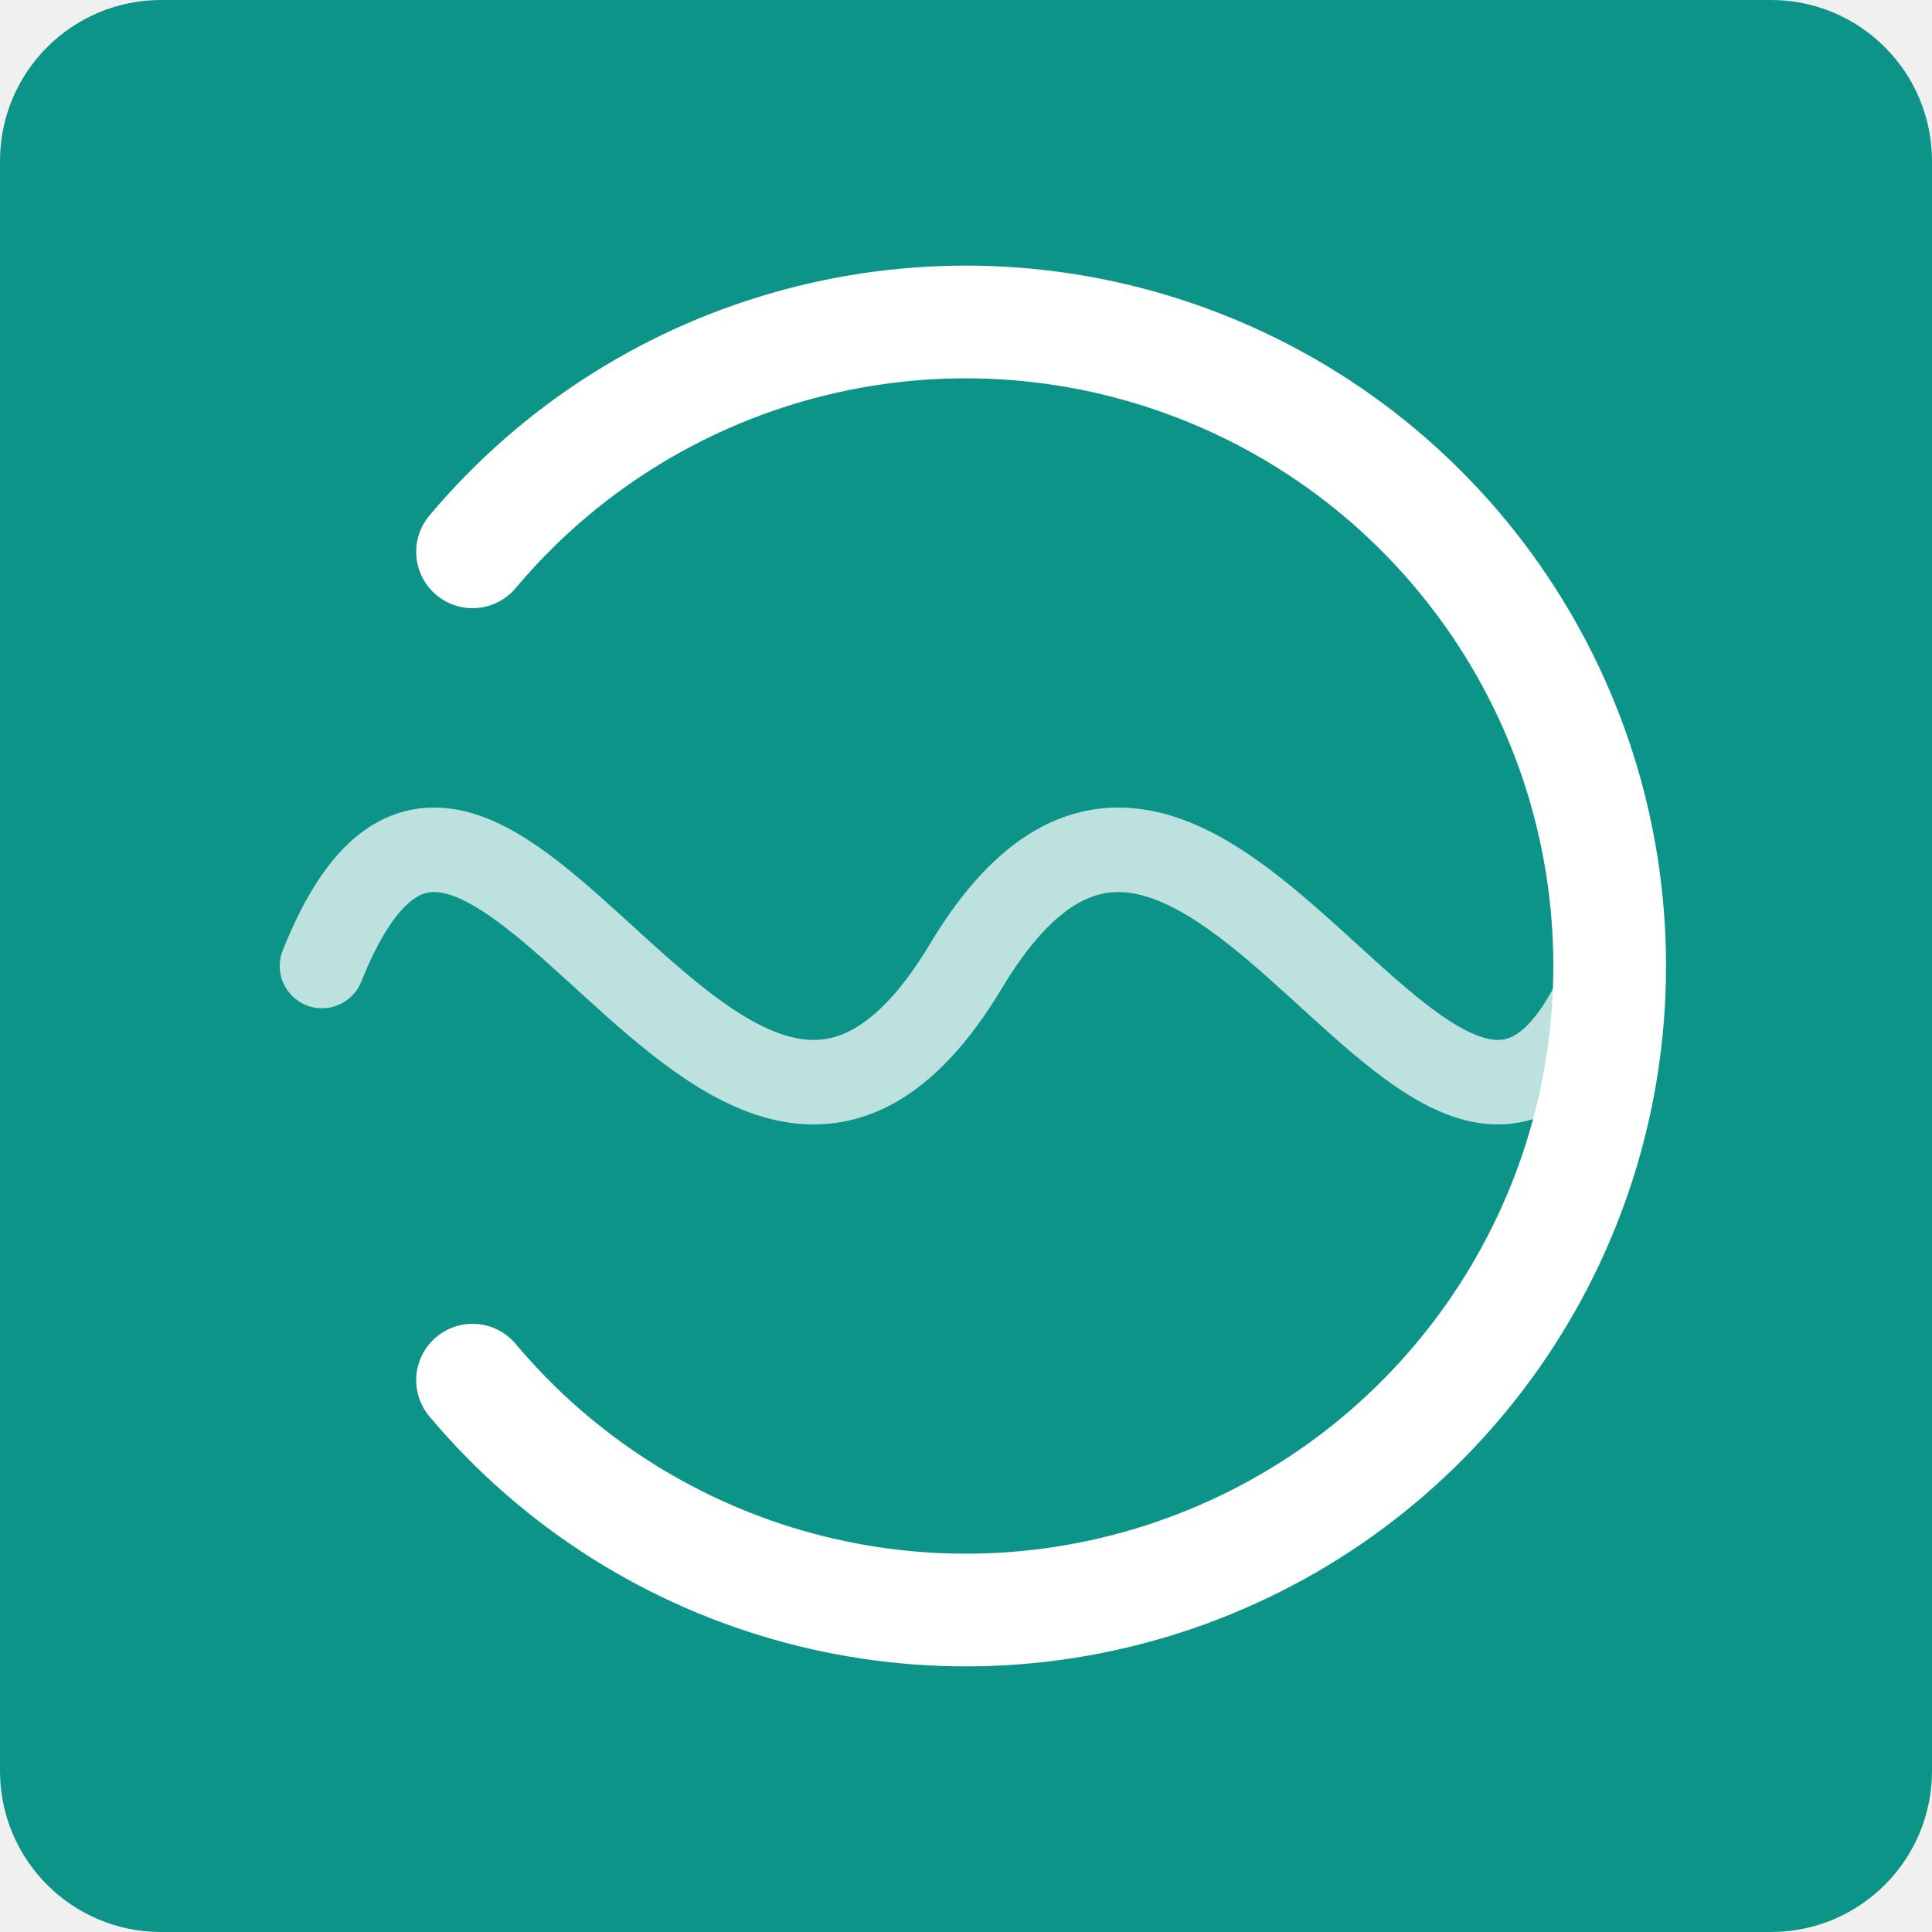
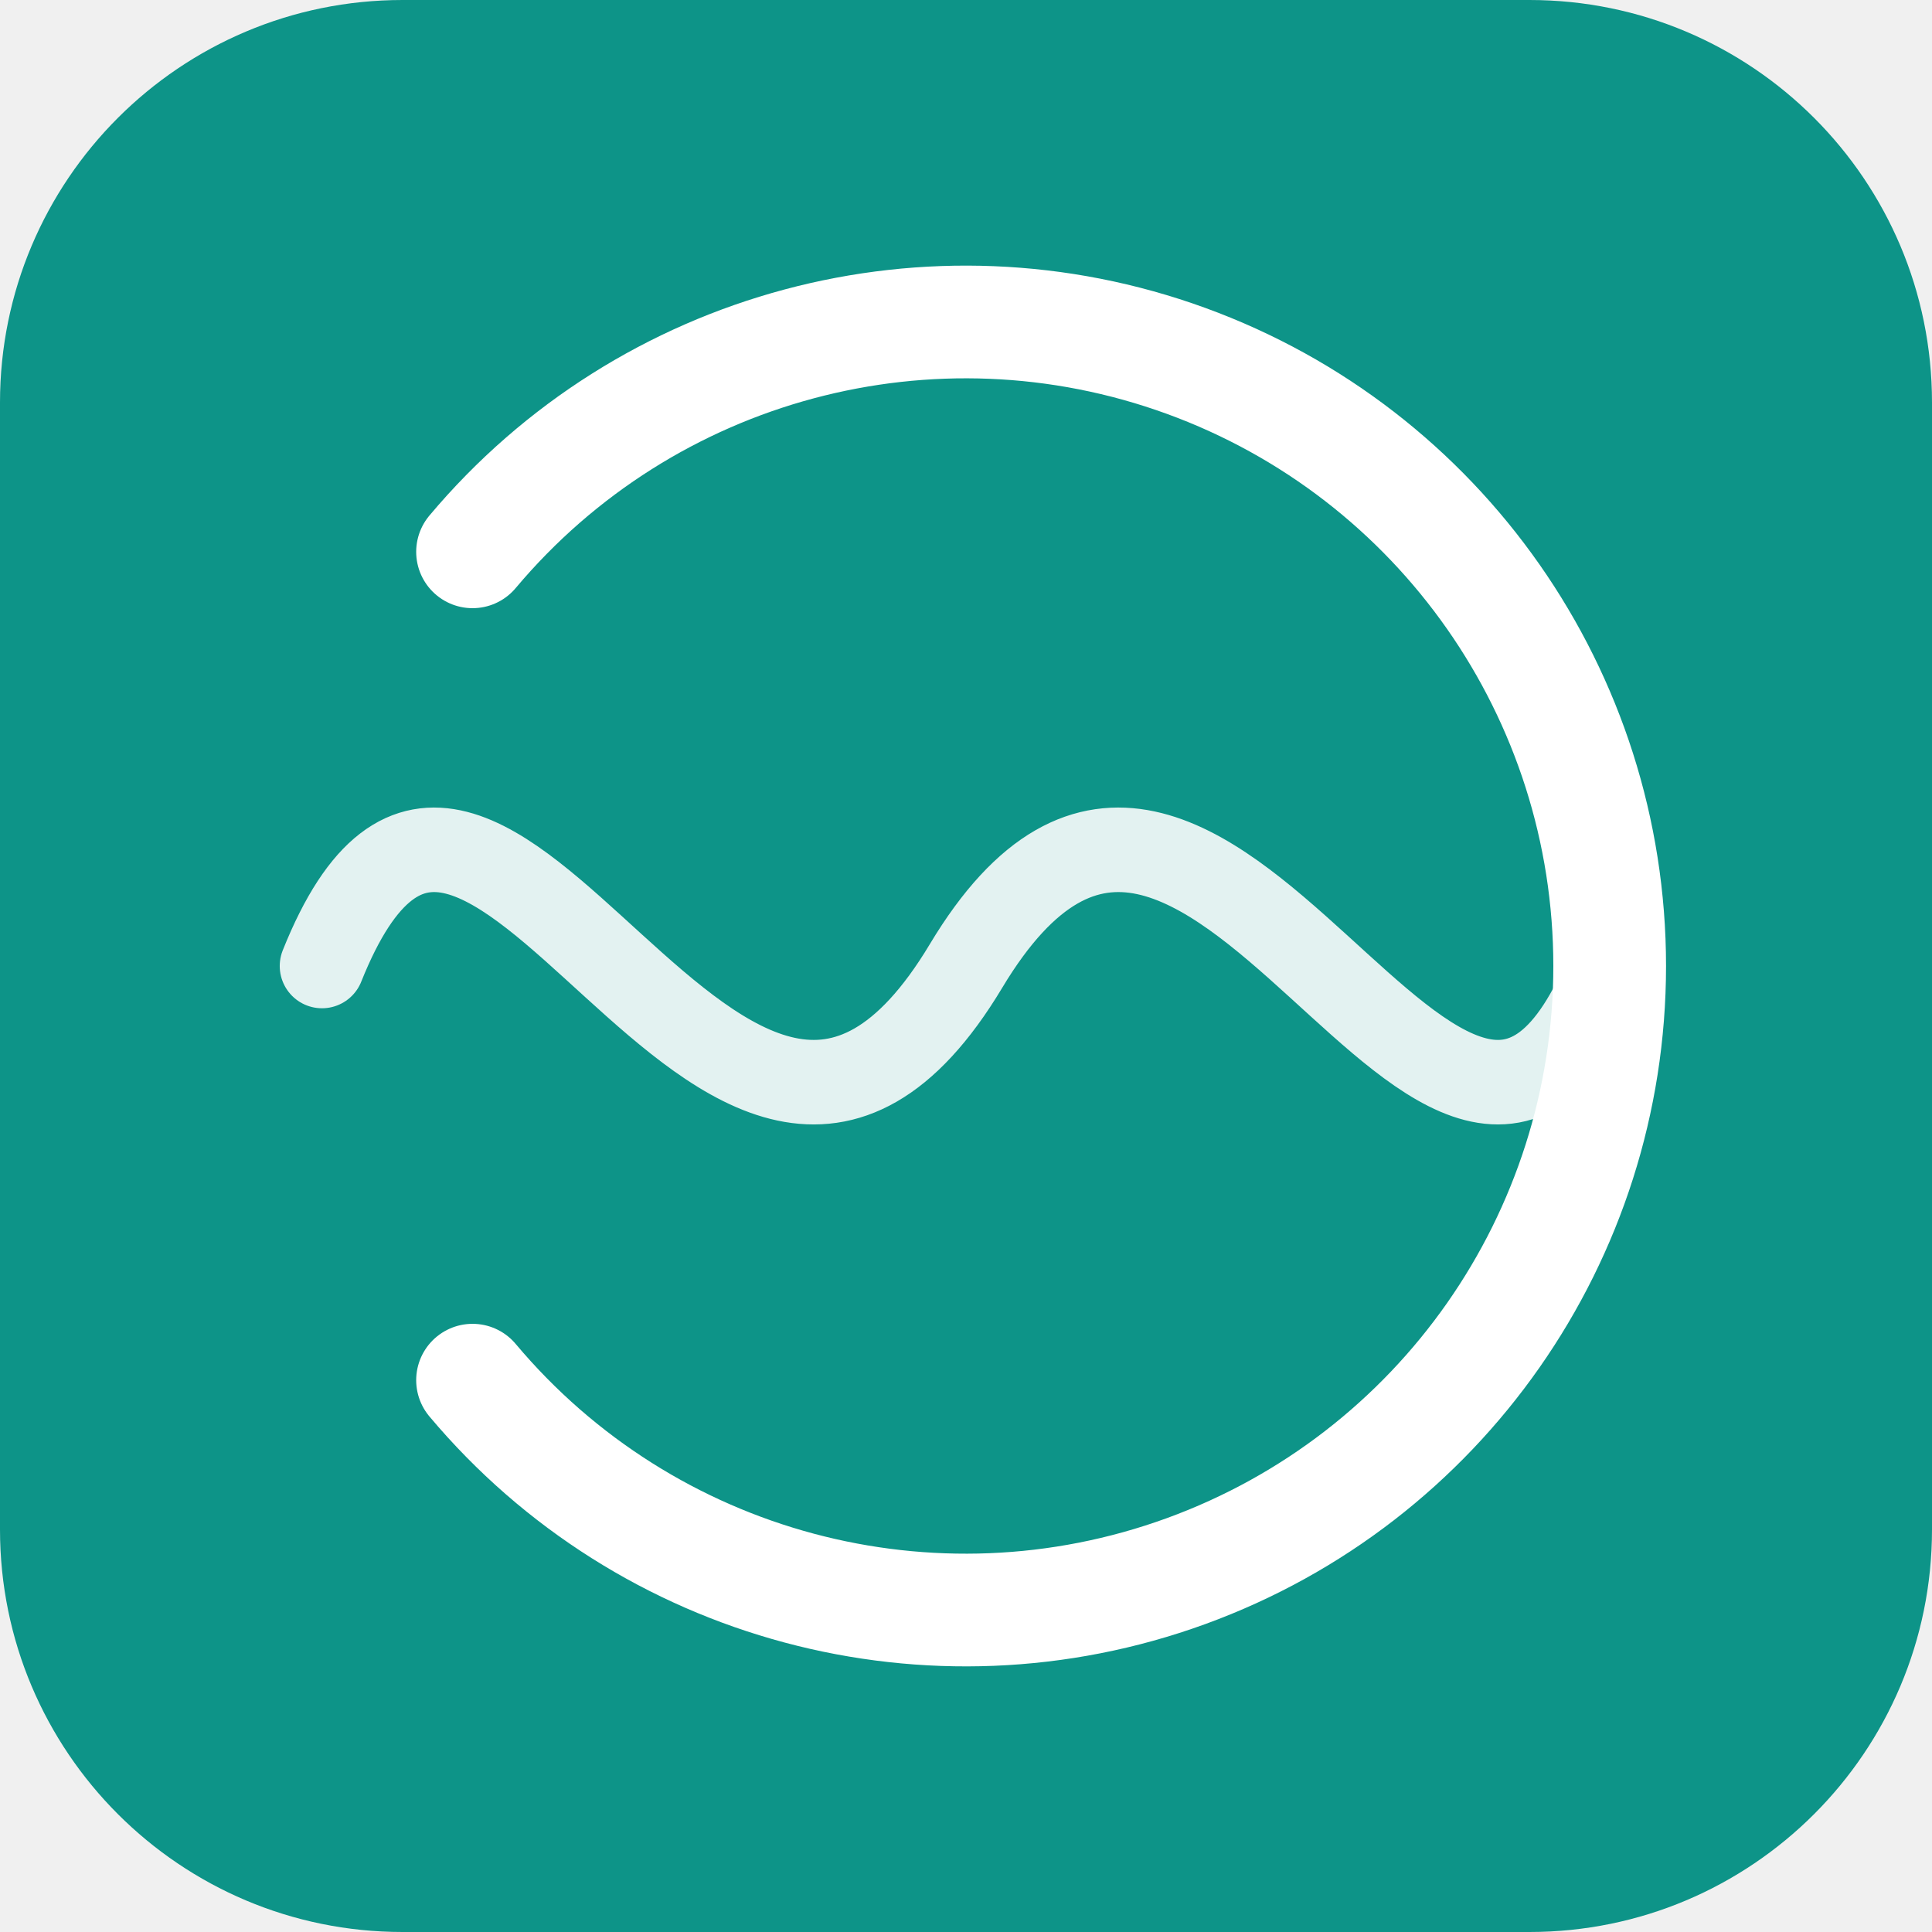
- <svg xmlns="http://www.w3.org/2000/svg" viewBox="0 0 48 48">
-   <rect width="48" height="48" rx="4" fill="#0D9488" />
-   <path d="M11.74 13.71 A16 16 0 1 1 11.74 34.29" fill="none" stroke="white" stroke-width="2.8" stroke-linecap="round" />
-   <path d="M8 24 C12 14 18 34 24 24 C30 14 36 34 40 24" fill="none" stroke="white" stroke-width="2.1" stroke-linecap="round" stroke-opacity="0.72" />
+ <svg xmlns="http://www.w3.org/2000/svg" width="48" height="48" viewBox="0 0 48 48" role="img" aria-label="GeoReady light symbol">
+   <rect width="48" height="48" rx="10" fill="#0D9488" />
+   <path d="M11.74 13.71 A16 16 0 1 1 11.74 34.29" fill="none" stroke="#FFFFFF" stroke-width="2.8" stroke-linecap="round" />
+   <path d="M8 24 C12 14 18 34 24 24 C30 14 36 34 40 24" fill="none" stroke="#FFFFFF" stroke-width="2.1" stroke-linecap="round" opacity="0.88" />
</svg>
